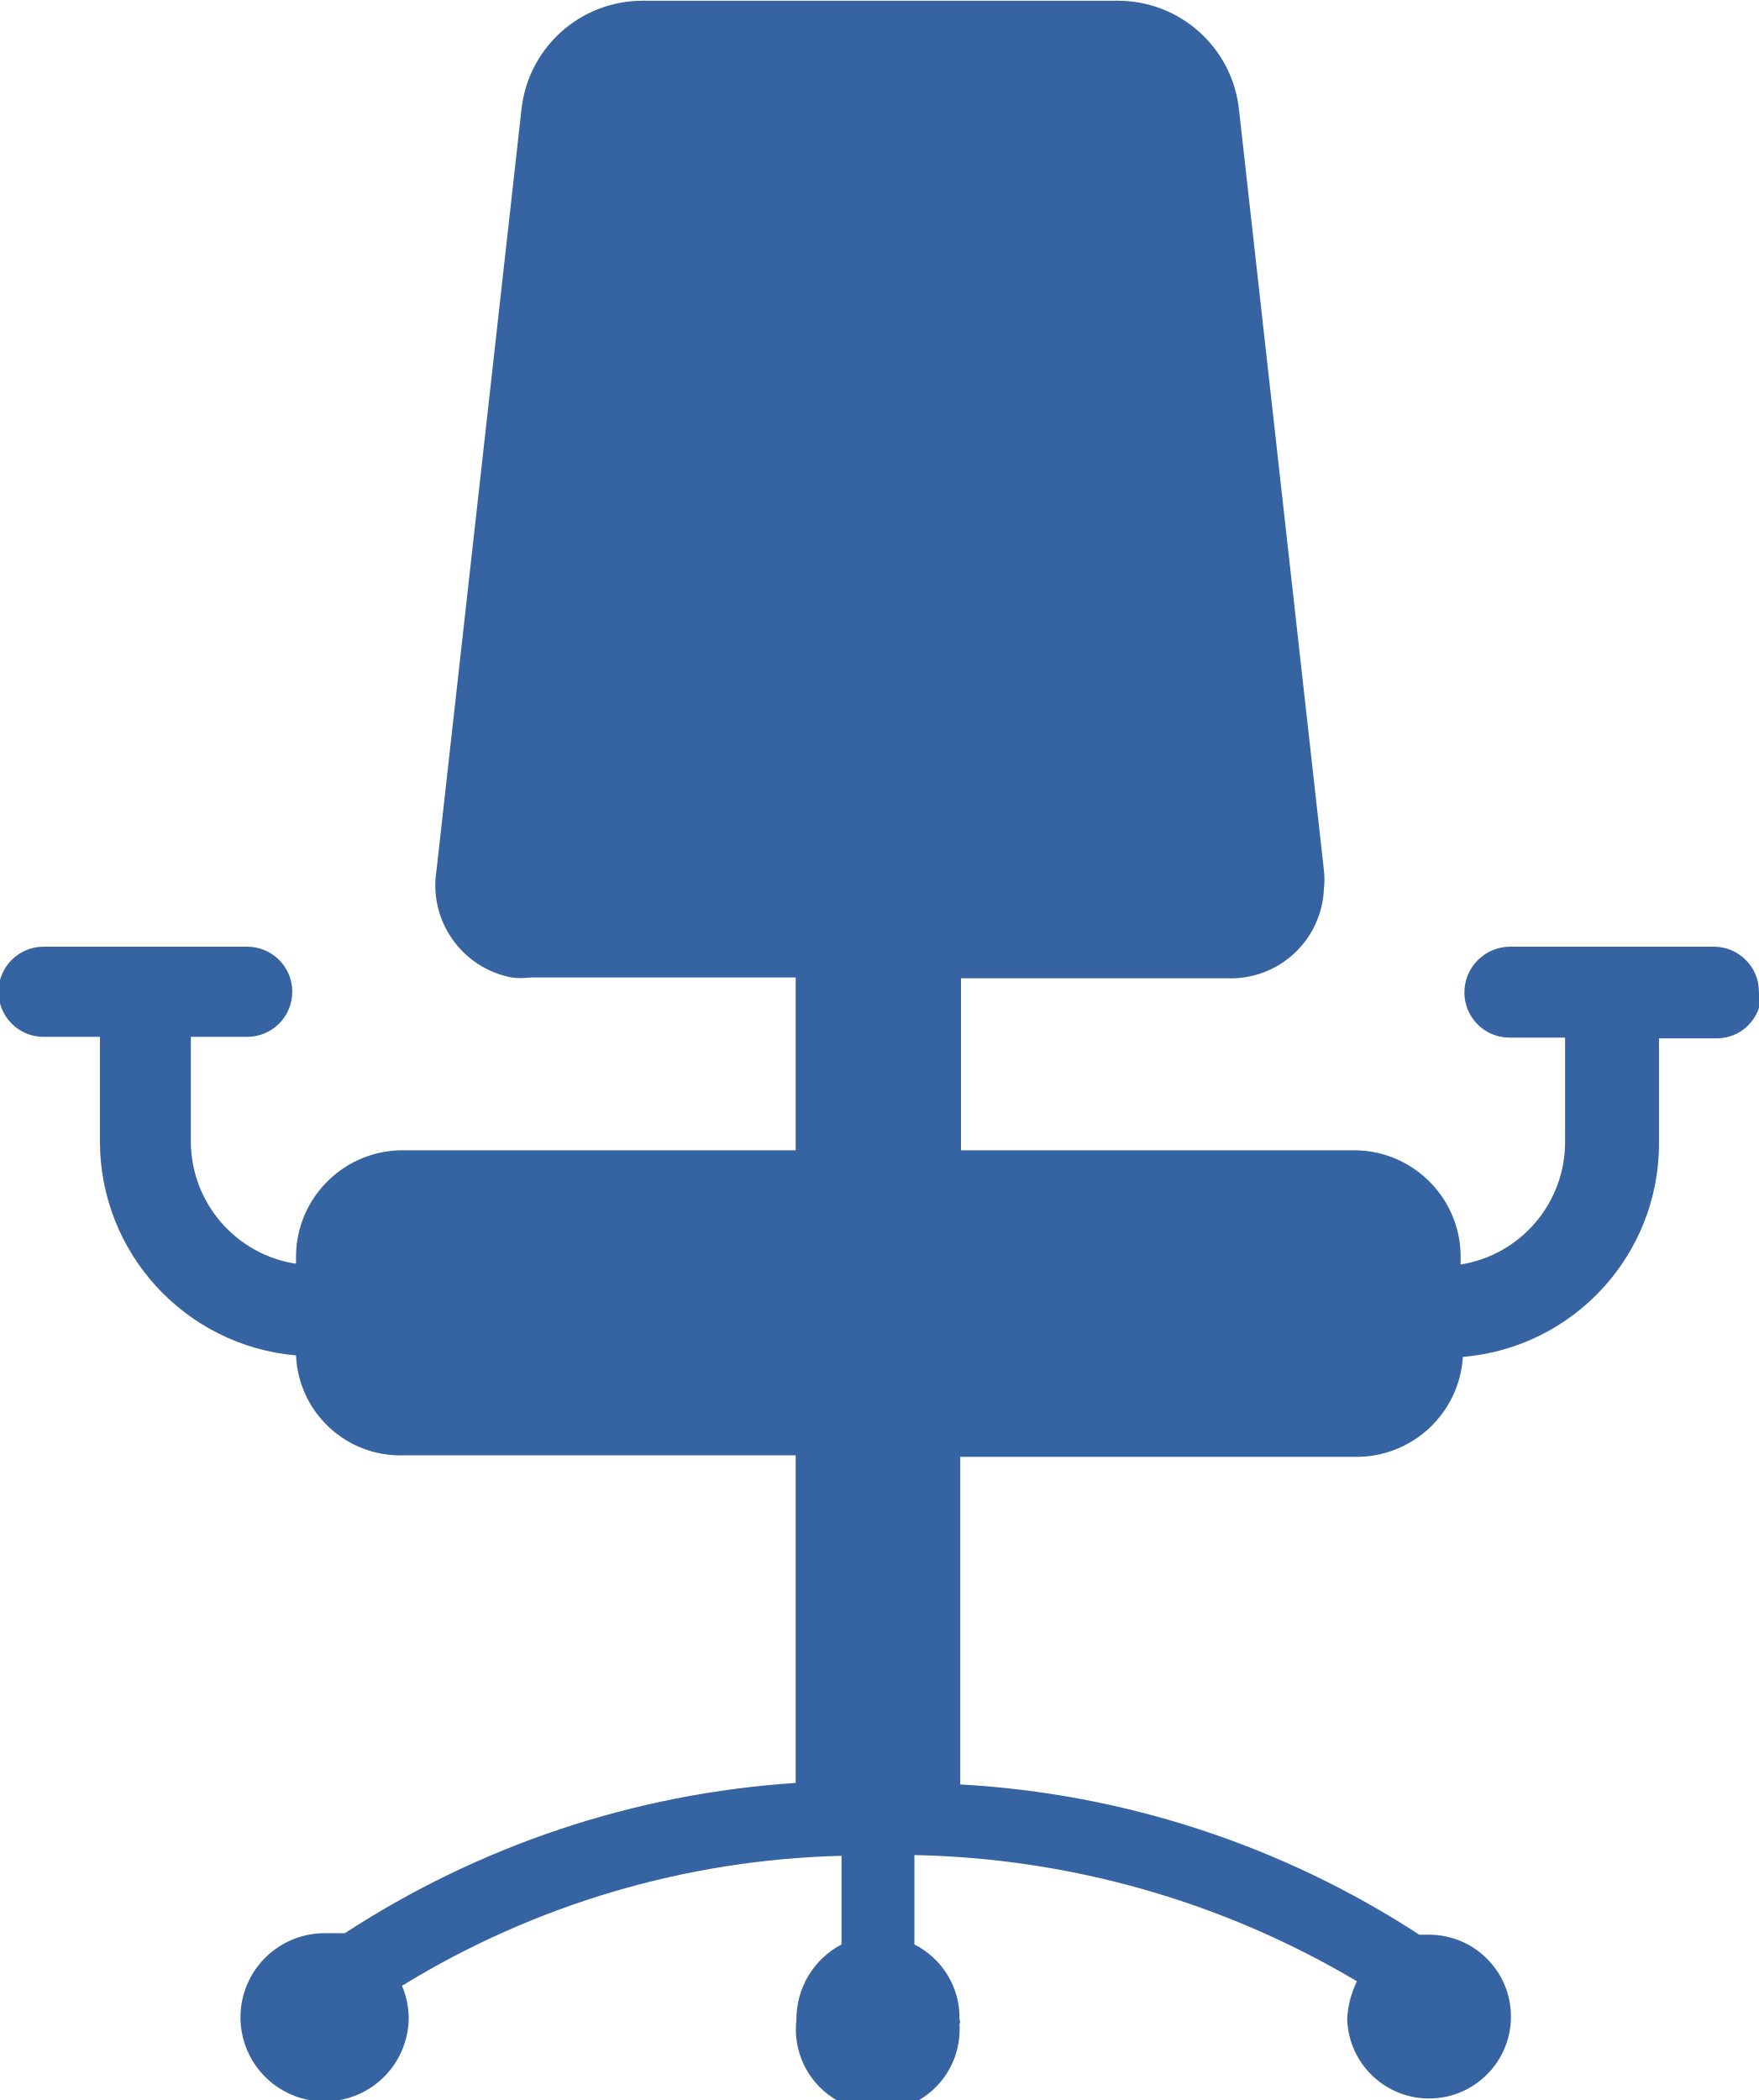
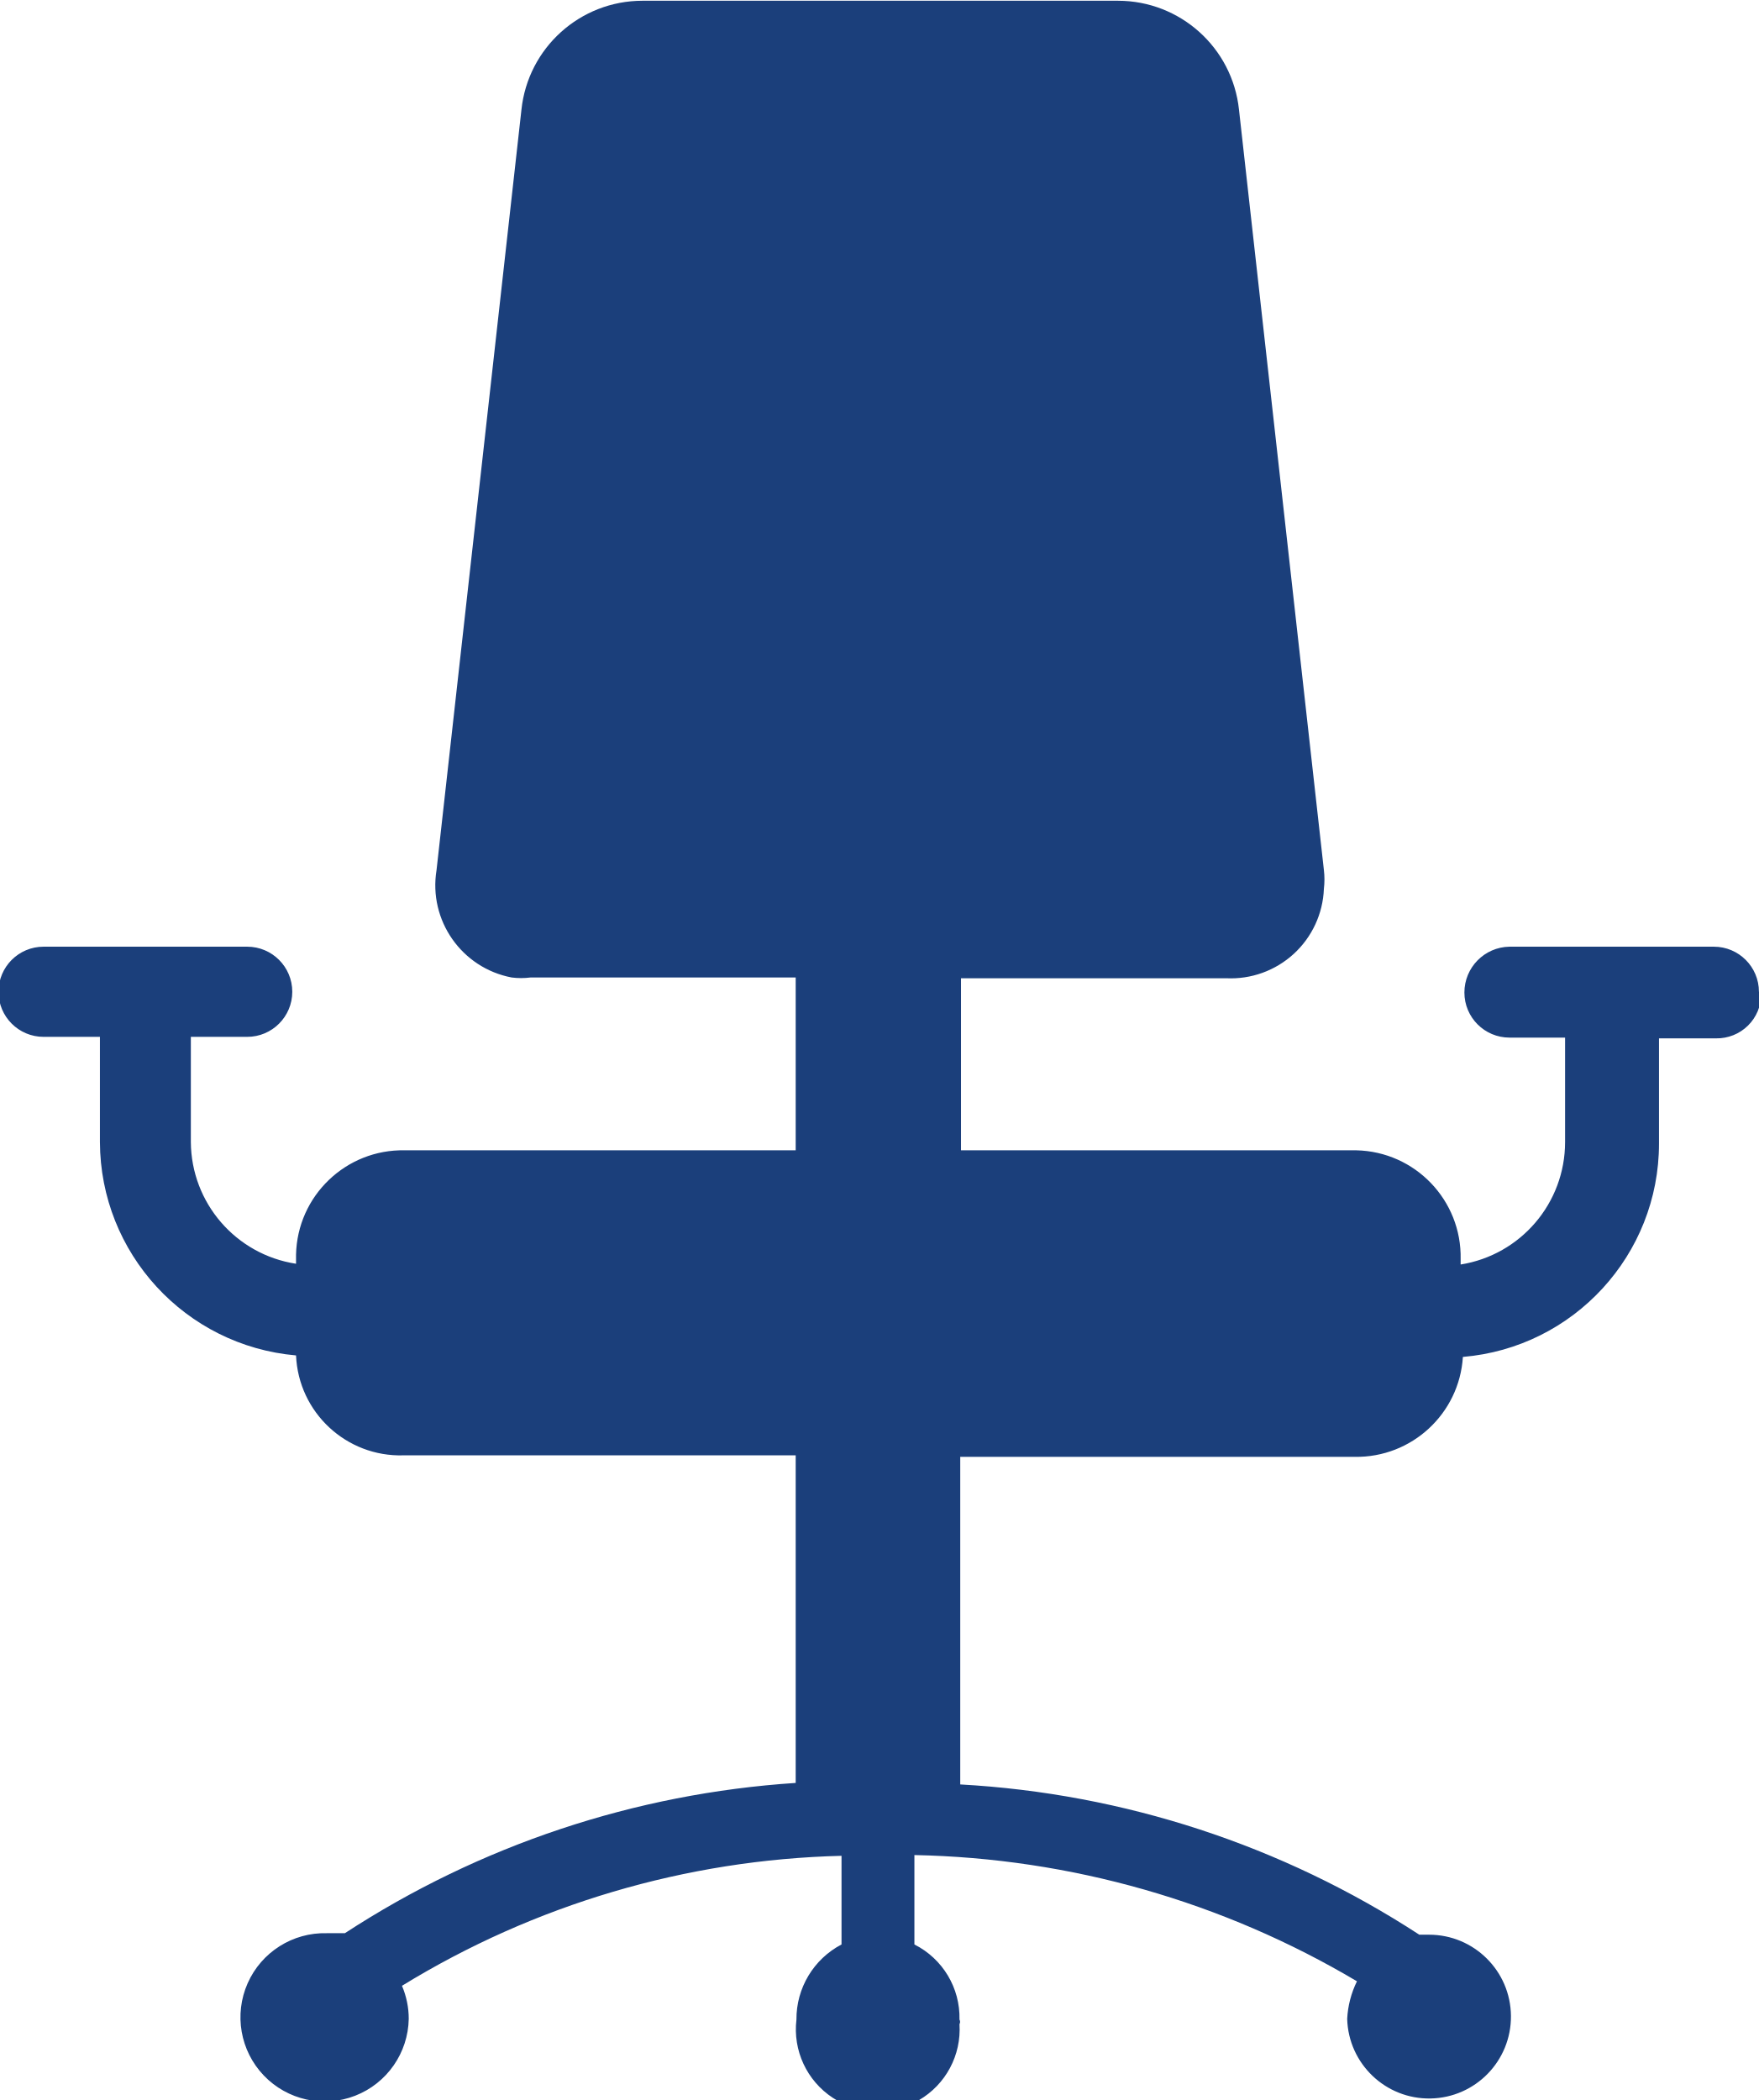
<svg xmlns="http://www.w3.org/2000/svg" id="Calque_1" data-name="Calque 1" viewBox="0 0 23.41 27.95">
  <defs>
-     <style>.cls-1{fill:#3663a1;}</style>
+     <style>.cls-1{fill:#1B3F7B;}</style>
  </defs>
  <g id="noun_Chair_48527" data-name="noun Chair 48527">
    <g id="Groupe_20" data-name="Groupe 20">
      <path id="Tracé_5" data-name="Tracé 5" class="cls-1" d="M146.38,236.18a.6.6,0,0,0-.6-.6h-2.72a.61.61,0,0,0-.6.61.6.6,0,0,0,.6.6h.74v1.39a1.65,1.65,0,0,1-1.39,1.63v-.07a1.42,1.42,0,0,0-1.39-1.45h-5.26V236h3.53a1.24,1.24,0,0,0,1.3-1.19,1.07,1.07,0,0,0,0-.25l-1.13-10.12a1.62,1.62,0,0,0-1.61-1.45h-6.33a1.62,1.62,0,0,0-1.61,1.45l-1.13,10.12a1.25,1.25,0,0,0,1,1.43,1,1,0,0,0,.25,0h3.53v2.3h-5.2a1.42,1.42,0,0,0-1.45,1.39v.12a1.65,1.65,0,0,1-1.4-1.62v-1.4h.75a.6.6,0,0,0,0-1.2h-2.71a.6.6,0,1,0,0,1.2h.75v1.4a2.86,2.86,0,0,0,2.61,2.84,1.39,1.39,0,0,0,1.43,1.33h5.22v4.36a12.47,12.47,0,0,0-6,2l-.24,0a1.12,1.12,0,1,0,1.09,1.14v0a1.12,1.12,0,0,0-.09-.44,11.73,11.73,0,0,1,5.85-1.73v1.18a1.12,1.12,0,0,0-.6,1,1.09,1.09,0,1,0,2.17.06.06.06,0,0,0,0-.06,1.09,1.09,0,0,0-.6-1v-1.19a12,12,0,0,1,5.89,1.68,1.28,1.28,0,0,0-.13.5,1.09,1.09,0,1,0,1.09-1.12l-.13,0a12.45,12.45,0,0,0-6.11-2v-4.36H141a1.42,1.42,0,0,0,1.44-1.33,2.85,2.85,0,0,0,2.61-2.84v-1.4h.76a.59.59,0,0,0,.6-.59h0" transform="translate(-122.97 -222.98)" />
    </g>
  </g>
</svg>
